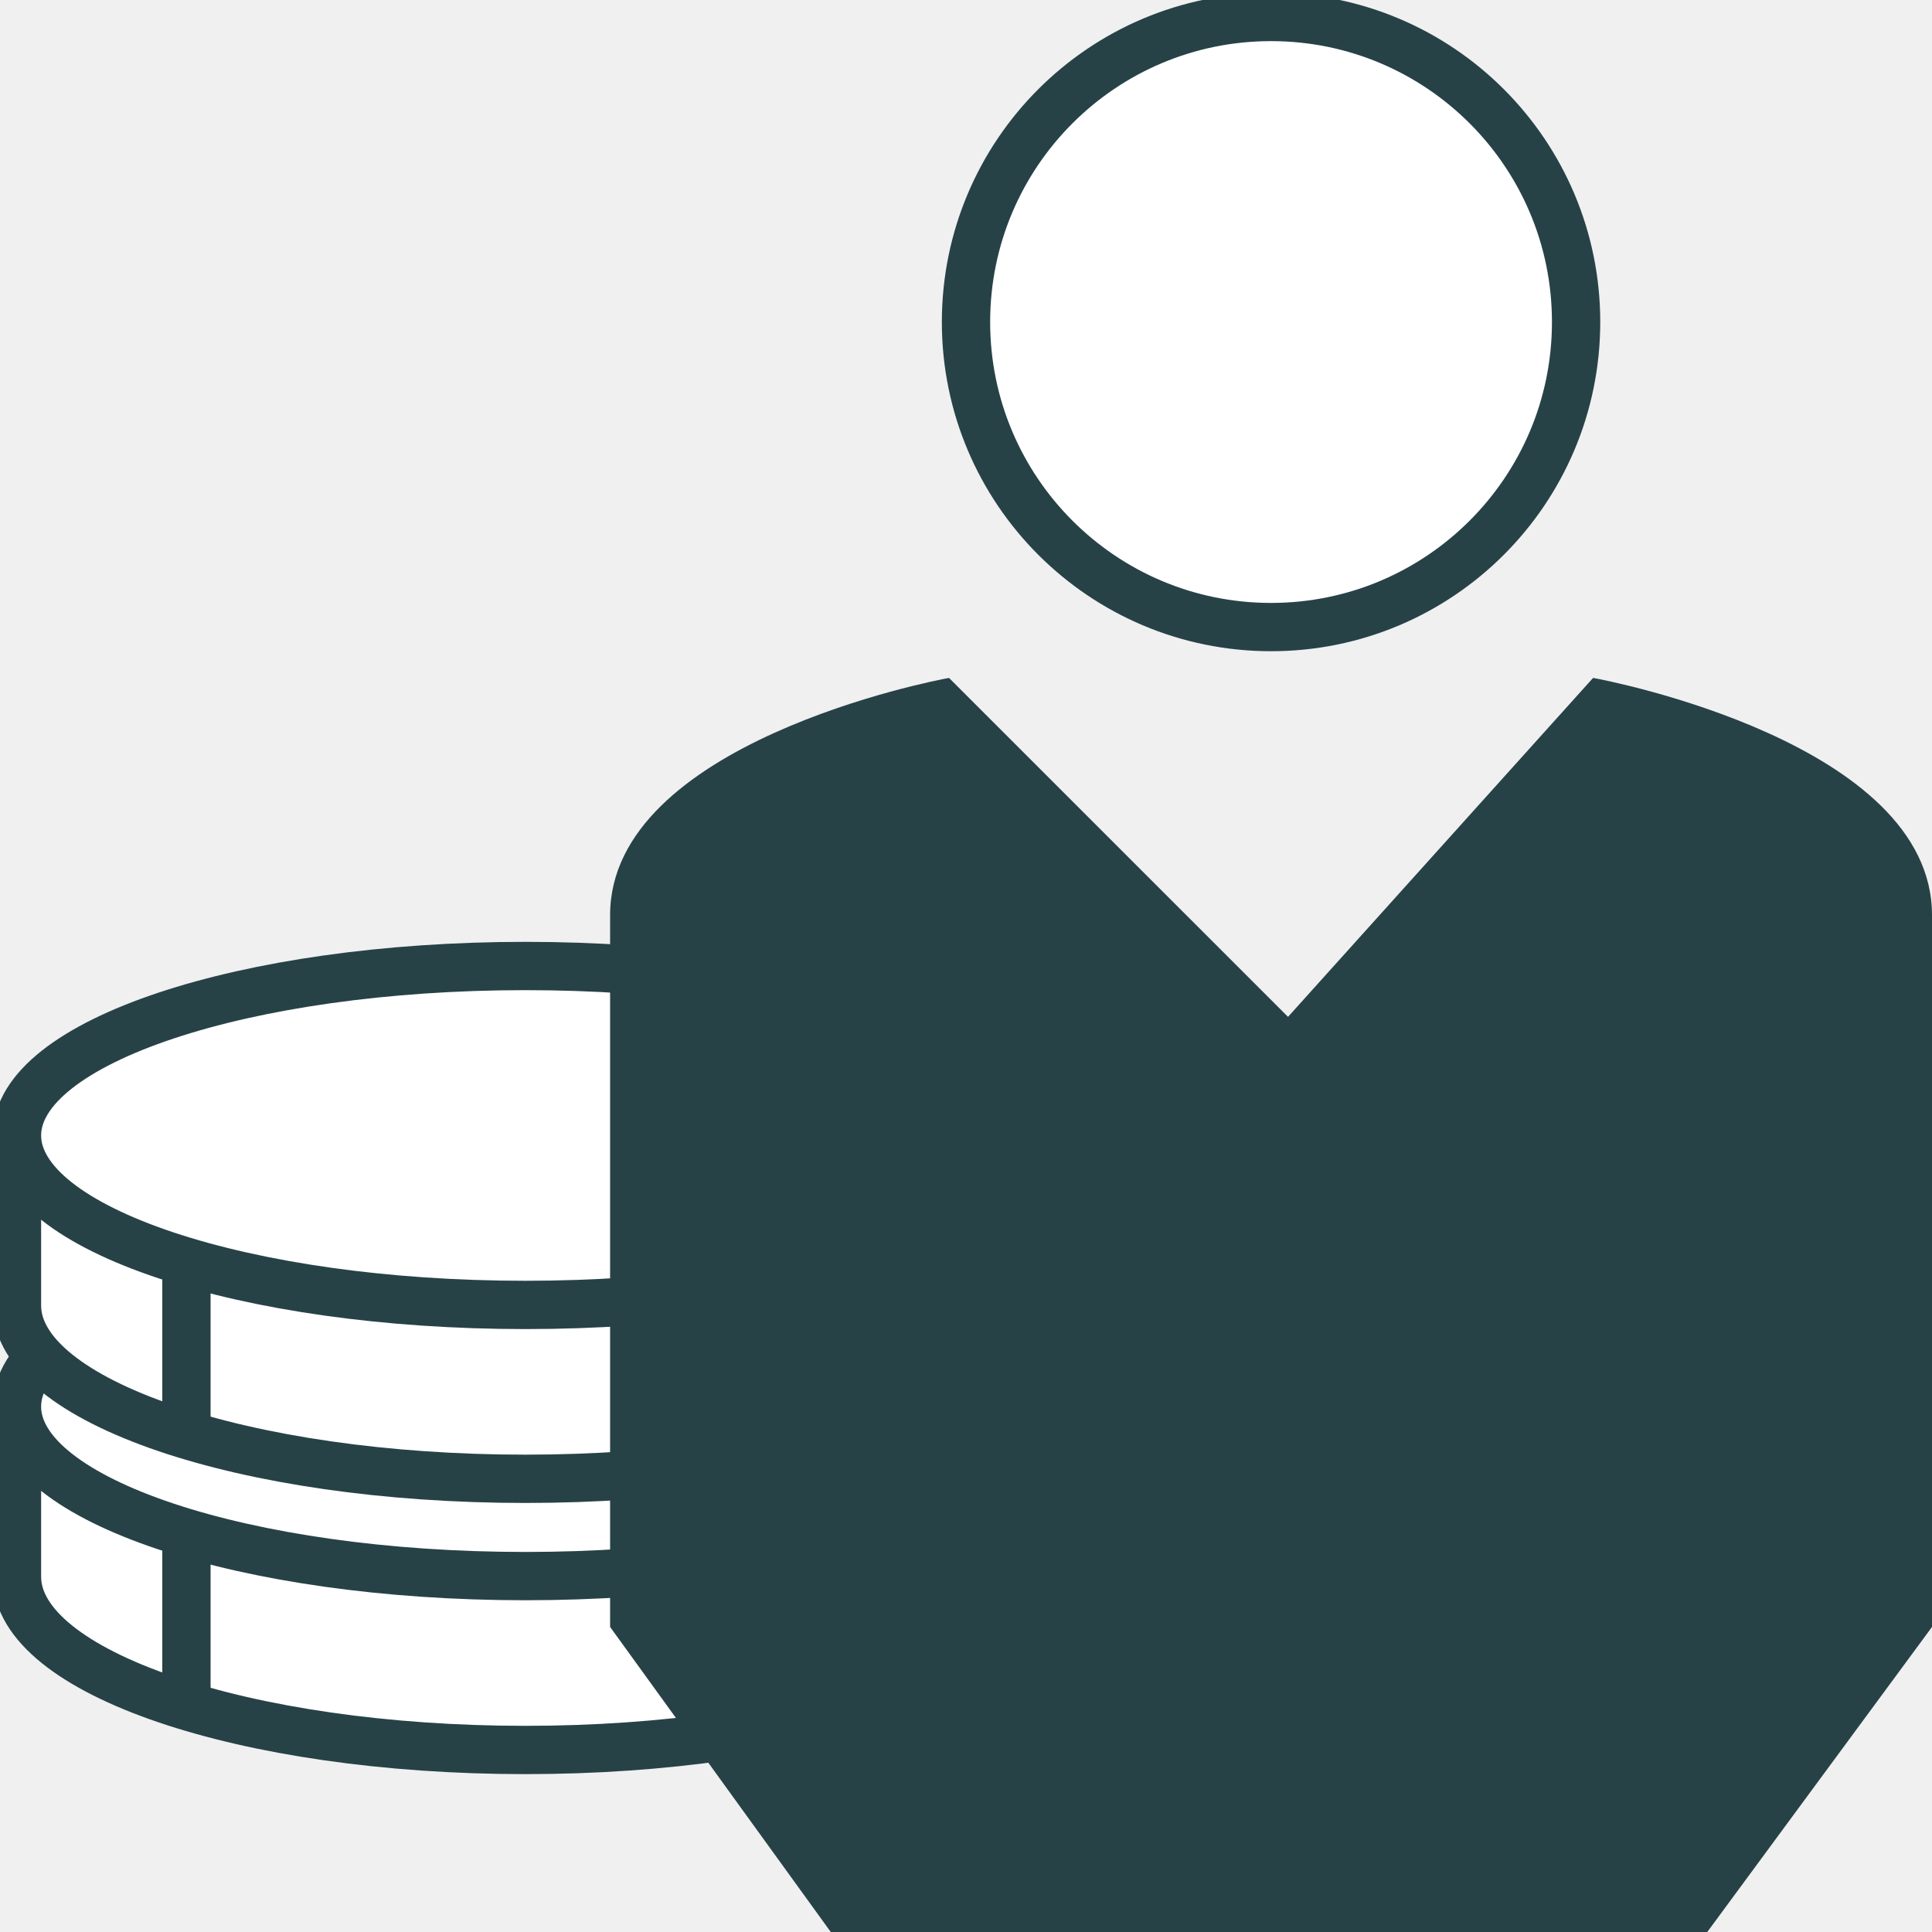
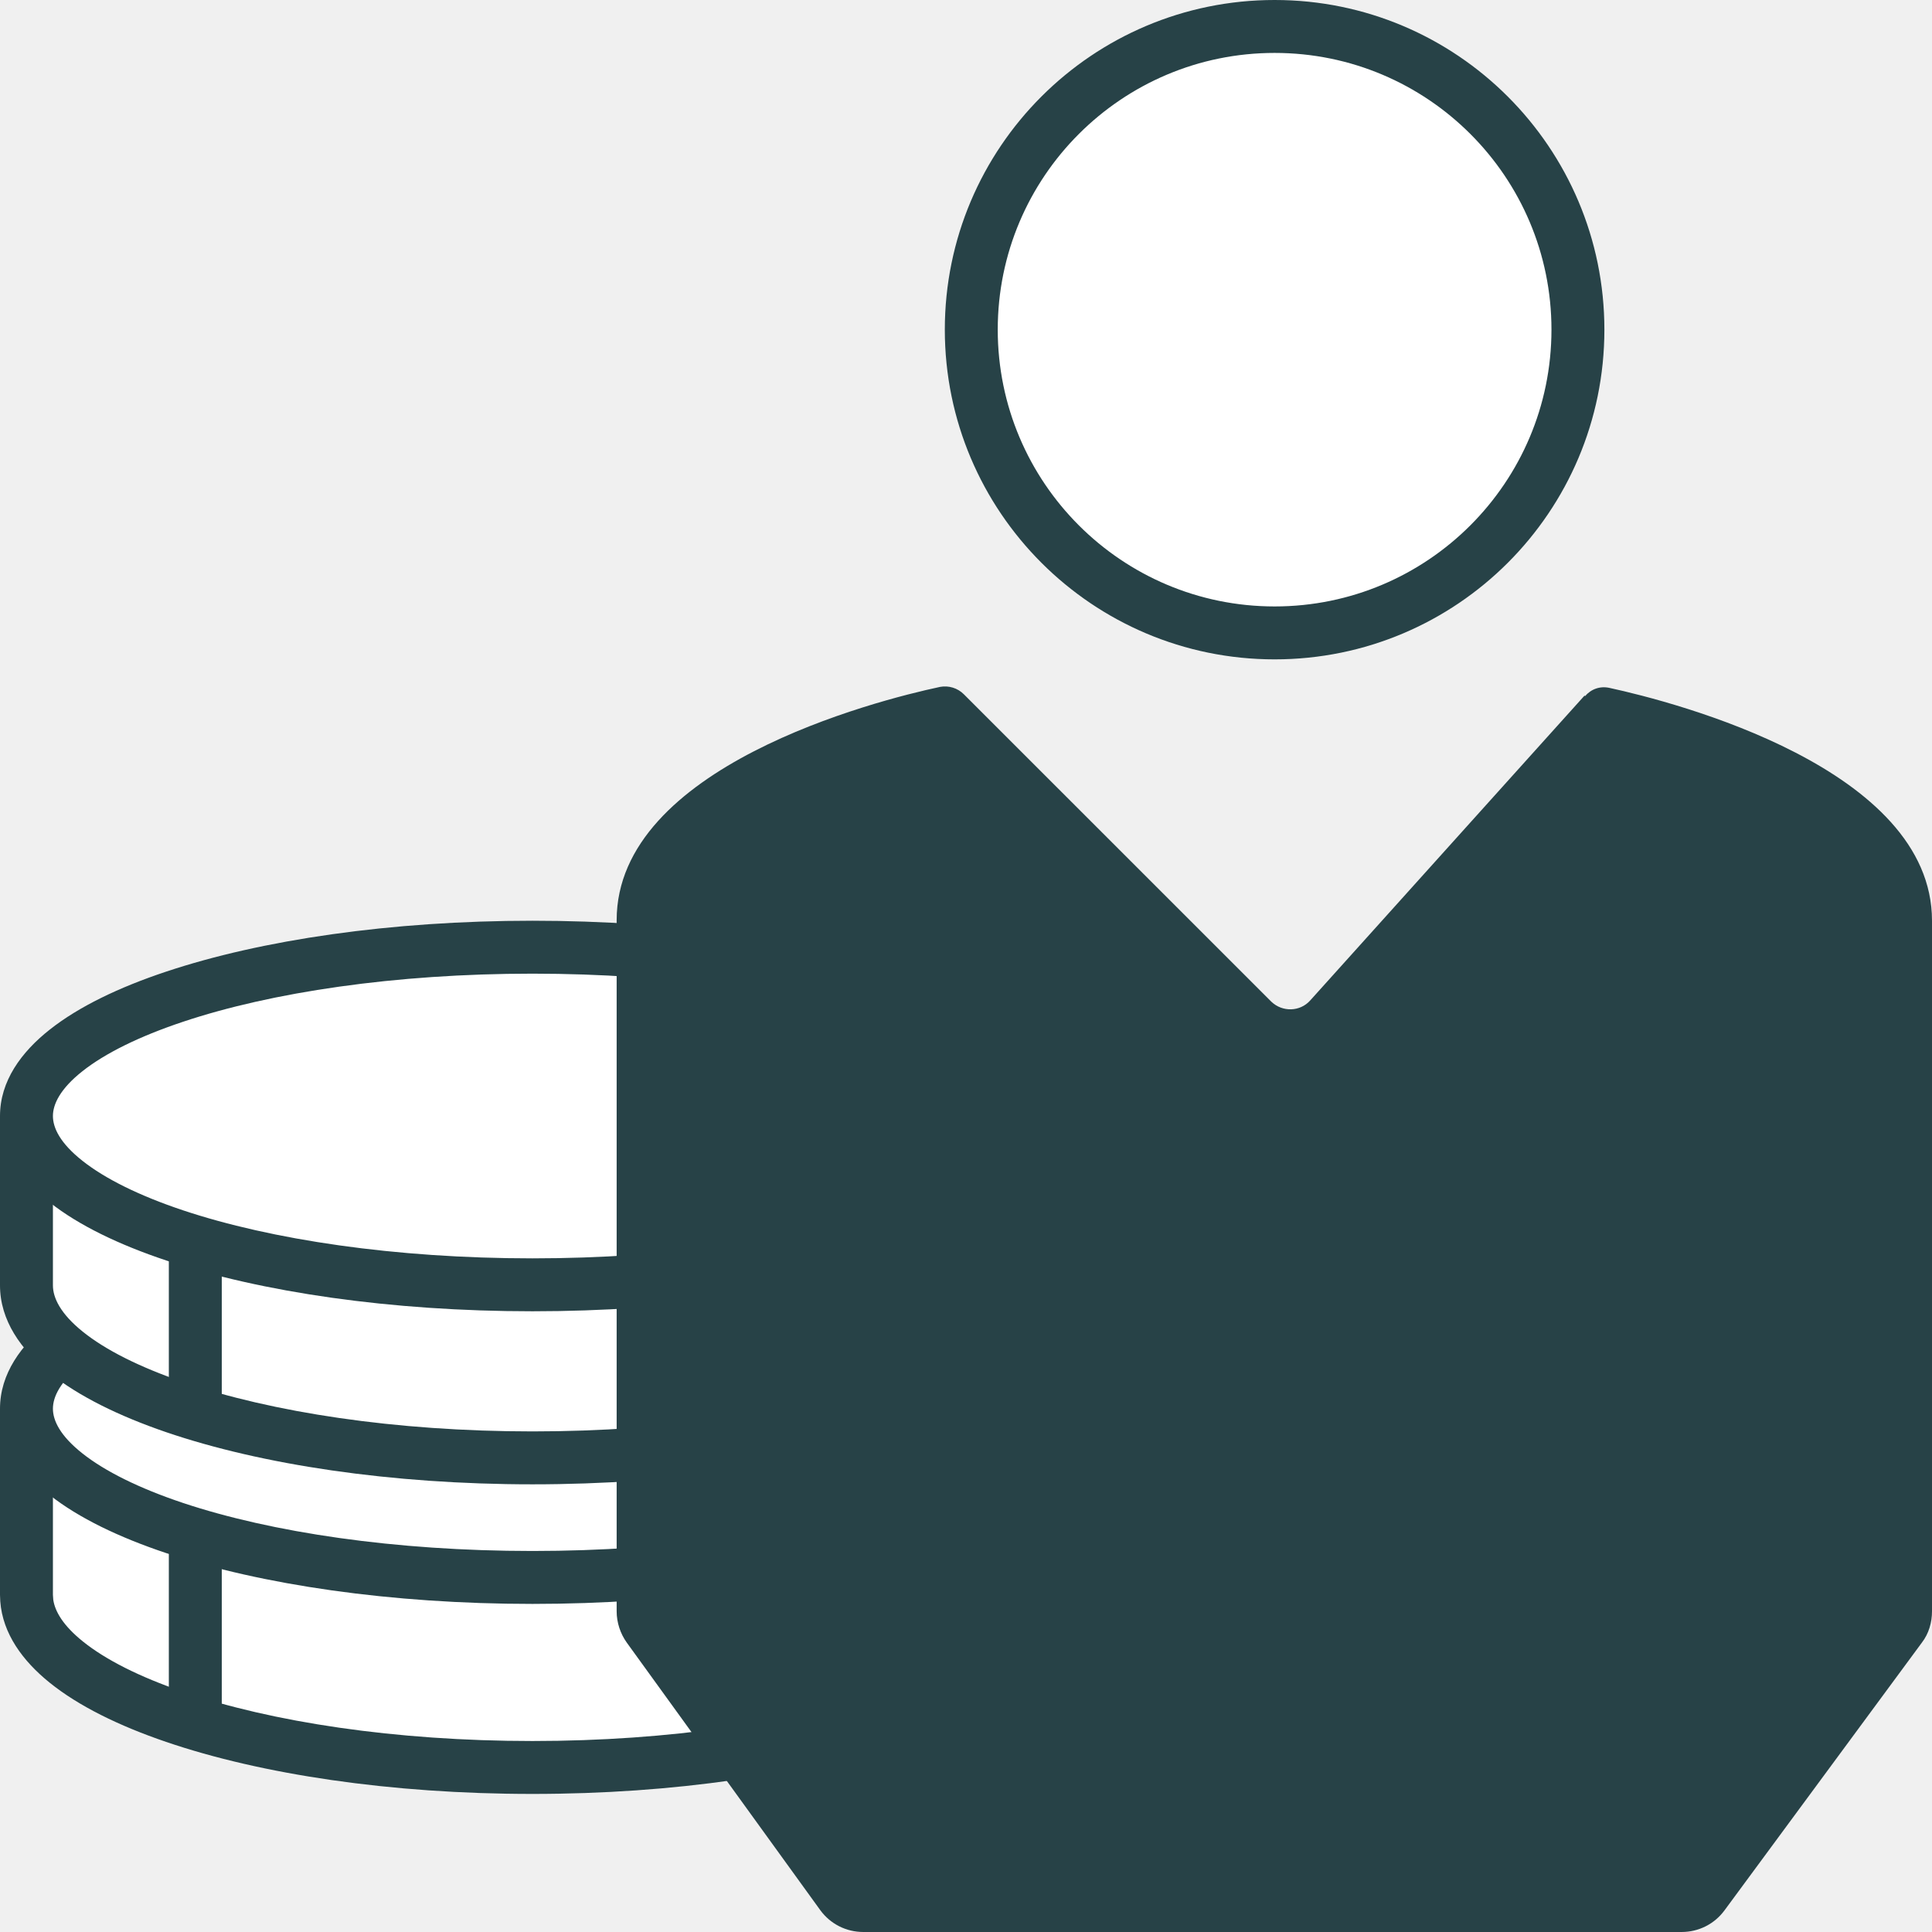
<svg xmlns="http://www.w3.org/2000/svg" width="28" height="28" viewBox="0 0 28 28" fill="none">
  <g clip-path="url(#clip0_8826_1189)">
-     <path d="M14.982 20.14V22.852C14.982 24.237 11.681 25.362 7.614 25.362C3.547 25.362 0.246 24.242 0.246 22.852V20.14" fill="white" />
-     <path d="M14.982 20.14V22.852C14.982 24.237 11.681 25.362 7.614 25.362C3.547 25.362 0.246 24.242 0.246 22.852V20.14" stroke="#274247" stroke-width="0.7" stroke-miterlimit="10" />
-     <path d="M2.702 24.561V22.105" stroke="#274247" stroke-width="0.7" stroke-miterlimit="10" />
-     <path d="M7.614 22.842C11.684 22.842 14.982 21.742 14.982 20.386C14.982 19.029 11.684 17.93 7.614 17.93C3.545 17.93 0.246 19.029 0.246 20.386C0.246 21.742 3.545 22.842 7.614 22.842Z" fill="white" stroke="#274247" stroke-width="0.7" stroke-miterlimit="10" />
-     <path d="M14.982 16.21V18.922C14.982 20.307 11.681 21.432 7.614 21.432C3.547 21.432 0.246 20.312 0.246 18.922V16.21" fill="white" />
-     <path d="M14.982 16.21V18.922C14.982 20.307 11.681 21.432 7.614 21.432C3.547 21.432 0.246 20.312 0.246 18.922V16.21" stroke="#274247" stroke-width="0.7" stroke-miterlimit="10" />
-     <path d="M2.702 20.632V18.175" stroke="#274247" stroke-width="0.7" stroke-miterlimit="10" />
-     <path d="M7.614 18.912C11.684 18.912 14.982 17.813 14.982 16.456C14.982 15.1 11.684 14 7.614 14C3.545 14 0.246 15.1 0.246 16.456C0.246 17.813 3.545 18.912 7.614 18.912Z" fill="white" stroke="#274247" stroke-width="0.7" stroke-miterlimit="10" />
-     <path d="M18.421 9.088C20.863 9.088 22.842 7.108 22.842 4.667C22.842 2.225 20.863 0.246 18.421 0.246C15.979 0.246 14 2.225 14 4.667C14 7.108 15.979 9.088 18.421 9.088Z" fill="white" stroke="#274247" stroke-width="0.7" stroke-miterlimit="10" />
-     <path d="M23.088 9.825L18.667 14.737L13.754 9.825C13.553 9.859 8.842 10.768 8.842 13.263V23.579L12.04 28H24.743L28 23.579V13.263C28 10.768 23.289 9.859 23.088 9.825Z" fill="#274247" />
+     <path d="M15.051 20.415V23.115C15.051 24.495 11.768 25.615 7.717 25.615C3.667 25.615 0.384 24.495 0.384 23.115V20.415" fill="white" />
+     <path d="M0 23.114V20.415H0.767V23.114L0.772 23.185C0.797 23.354 0.915 23.559 1.201 23.789C1.524 24.049 2.015 24.301 2.655 24.519C3.932 24.955 5.722 25.232 7.717 25.232C9.712 25.232 11.501 24.955 12.779 24.519C13.42 24.301 13.911 24.05 14.234 23.789C14.56 23.526 14.668 23.295 14.668 23.114V20.415H15.435V23.114C15.435 23.624 15.131 24.051 14.716 24.386C14.296 24.724 13.713 25.011 13.027 25.245C11.65 25.715 9.773 25.999 7.717 25.999C5.661 25.999 3.784 25.715 2.408 25.245C1.721 25.011 1.138 24.724 0.719 24.386C0.33 24.072 0.039 23.677 0.004 23.209L0 23.114Z" fill="#274247" />
+     <path d="M3.214 22.125V24.978H2.447V22.125H3.214Z" fill="#274247" />
+     <path d="M7.717 22.862C11.768 22.862 15.051 21.766 15.051 20.415C15.051 19.064 11.768 17.969 7.717 17.969C3.667 17.969 0.384 19.064 0.384 20.415C0.384 21.766 3.667 22.862 7.717 22.862Z" fill="white" />
+     <path d="M14.668 20.416C14.668 20.245 14.564 20.022 14.237 19.764C13.914 19.509 13.423 19.263 12.782 19.049C11.504 18.622 9.712 18.352 7.717 18.352C5.722 18.352 3.931 18.622 2.653 19.049C2.012 19.263 1.52 19.509 1.197 19.764C0.87 20.022 0.767 20.245 0.767 20.416C0.767 20.586 0.87 20.808 1.197 21.066C1.52 21.321 2.012 21.568 2.653 21.782C3.931 22.208 5.722 22.478 7.717 22.478C9.712 22.478 11.504 22.208 12.782 21.782C13.423 21.568 13.914 21.321 14.237 21.066C14.564 20.808 14.667 20.586 14.668 20.416ZM15.435 20.416C15.434 20.921 15.127 21.341 14.713 21.669C14.293 21.999 13.71 22.28 13.025 22.509C11.649 22.968 9.772 23.245 7.717 23.245C5.662 23.245 3.786 22.968 2.41 22.509C1.724 22.28 1.141 21.999 0.722 21.669C0.307 21.341 0 20.921 0 20.416C0 19.91 0.307 19.489 0.722 19.162C1.141 18.831 1.724 18.55 2.41 18.322C3.786 17.863 5.662 17.585 7.717 17.585C9.772 17.585 11.649 17.863 13.025 18.322C13.71 18.55 14.293 18.831 14.713 19.162C15.127 19.489 15.435 19.91 15.435 20.416Z" fill="#274247" />
+     <path d="M15.051 15.929V18.628C15.051 20.009 11.768 21.128 7.717 21.128C3.667 21.128 0.384 20.001 0.384 18.628V16.174" fill="white" />
+     <path d="M0 18.628V16.174H0.767V18.628C0.767 18.806 0.873 19.037 1.2 19.3C1.523 19.56 2.015 19.811 2.656 20.03C3.933 20.466 5.723 20.745 7.717 20.745C9.712 20.745 11.501 20.468 12.779 20.033C13.42 19.814 13.911 19.563 14.234 19.303C14.56 19.04 14.668 18.809 14.668 18.628V15.929H15.435V18.628C15.435 19.137 15.131 19.565 14.716 19.9C14.296 20.237 13.713 20.525 13.027 20.759C11.65 21.228 9.773 21.512 7.717 21.512C5.661 21.512 3.784 21.226 2.408 20.756C1.721 20.521 1.138 20.234 0.719 19.897C0.304 19.562 0 19.136 0 18.628Z" fill="#274247" />
+     <path d="M3.214 17.884V20.323H2.447V17.884H3.214Z" fill="#274247" />
+     <path d="M7.717 18.621C11.768 18.621 15.051 17.525 15.051 16.174C15.051 14.823 11.768 13.728 7.717 13.728C3.667 13.728 0.384 14.823 0.384 16.174C0.384 17.525 3.667 18.621 7.717 18.621Z" fill="white" />
+     <path d="M14.668 16.174C14.668 16.004 14.564 15.781 14.237 15.523C13.914 15.268 13.423 15.022 12.782 14.808C11.504 14.381 9.712 14.111 7.717 14.111C5.722 14.111 3.931 14.381 2.653 14.808C2.012 15.022 1.52 15.268 1.197 15.523C0.87 15.781 0.767 16.005 0.767 16.174C0.767 16.345 0.87 16.567 1.197 16.825C1.52 17.08 2.012 17.327 2.653 17.541C3.931 17.967 5.722 18.237 7.717 18.237C9.712 18.237 11.504 17.967 12.782 17.541C13.423 17.327 13.914 17.08 14.237 16.825C14.564 16.567 14.667 16.345 14.668 16.174ZM15.435 16.174C15.434 16.68 15.127 17.1 14.713 17.427C14.293 17.758 13.71 18.039 13.025 18.268C11.649 18.727 9.772 19.004 7.717 19.004C5.662 19.004 3.786 18.727 2.41 18.268C1.724 18.039 1.141 17.758 0.722 17.427C0.307 17.1 0 16.68 0 16.174C0 15.669 0.307 15.248 0.722 14.921C1.141 14.59 1.724 14.309 2.41 14.081C3.786 13.622 5.662 13.344 7.717 13.344C9.772 13.344 11.649 13.621 13.025 14.081C13.71 14.309 14.293 14.59 14.713 14.921C15.127 15.248 15.435 15.669 15.435 16.174Z" fill="#274247" />
+     <path d="M18.473 9.172C20.9 9.172 22.868 7.205 22.868 4.778C22.868 2.351 20.9 0.383 18.473 0.383C16.045 0.383 14.077 2.351 14.077 4.778C14.077 7.205 16.045 9.172 18.473 9.172Z" fill="white" />
+     <path d="M22.485 4.778C22.485 2.563 20.689 0.767 18.473 0.767C16.257 0.767 14.46 2.563 14.46 4.778C14.461 6.993 16.257 8.789 18.473 8.789C20.688 8.789 22.484 6.993 22.485 4.778ZM23.252 4.778C23.252 7.417 21.112 9.556 18.473 9.556C15.834 9.556 13.694 7.417 13.693 4.778C13.693 2.139 15.833 0 18.473 0C21.112 0 23.252 2.14 23.252 4.778Z" fill="#274247" />
+     <path d="M22.968 10.077L18.986 14.502C18.84 14.663 18.587 14.671 18.426 14.518L13.969 10.062C13.877 9.97 13.747 9.932 13.624 9.955C12.688 10.154 8.937 11.113 8.937 13.337V23.352C8.937 23.514 8.99 23.675 9.083 23.805L11.89 27.686C12.036 27.885 12.266 28 12.512 28H24.371C24.617 28 24.847 27.885 24.993 27.686L27.854 23.805C27.954 23.675 28 23.514 28 23.352V13.344C28 11.136 24.279 10.177 23.328 9.97C23.19 9.939 23.059 9.985 22.968 10.093V10.077Z" fill="#274247" />
  </g>
  <defs>
    <clipPath id="clip0_8826_1189">
      <rect width="28" height="28" fill="white" />
    </clipPath>
  </defs>
</svg>
